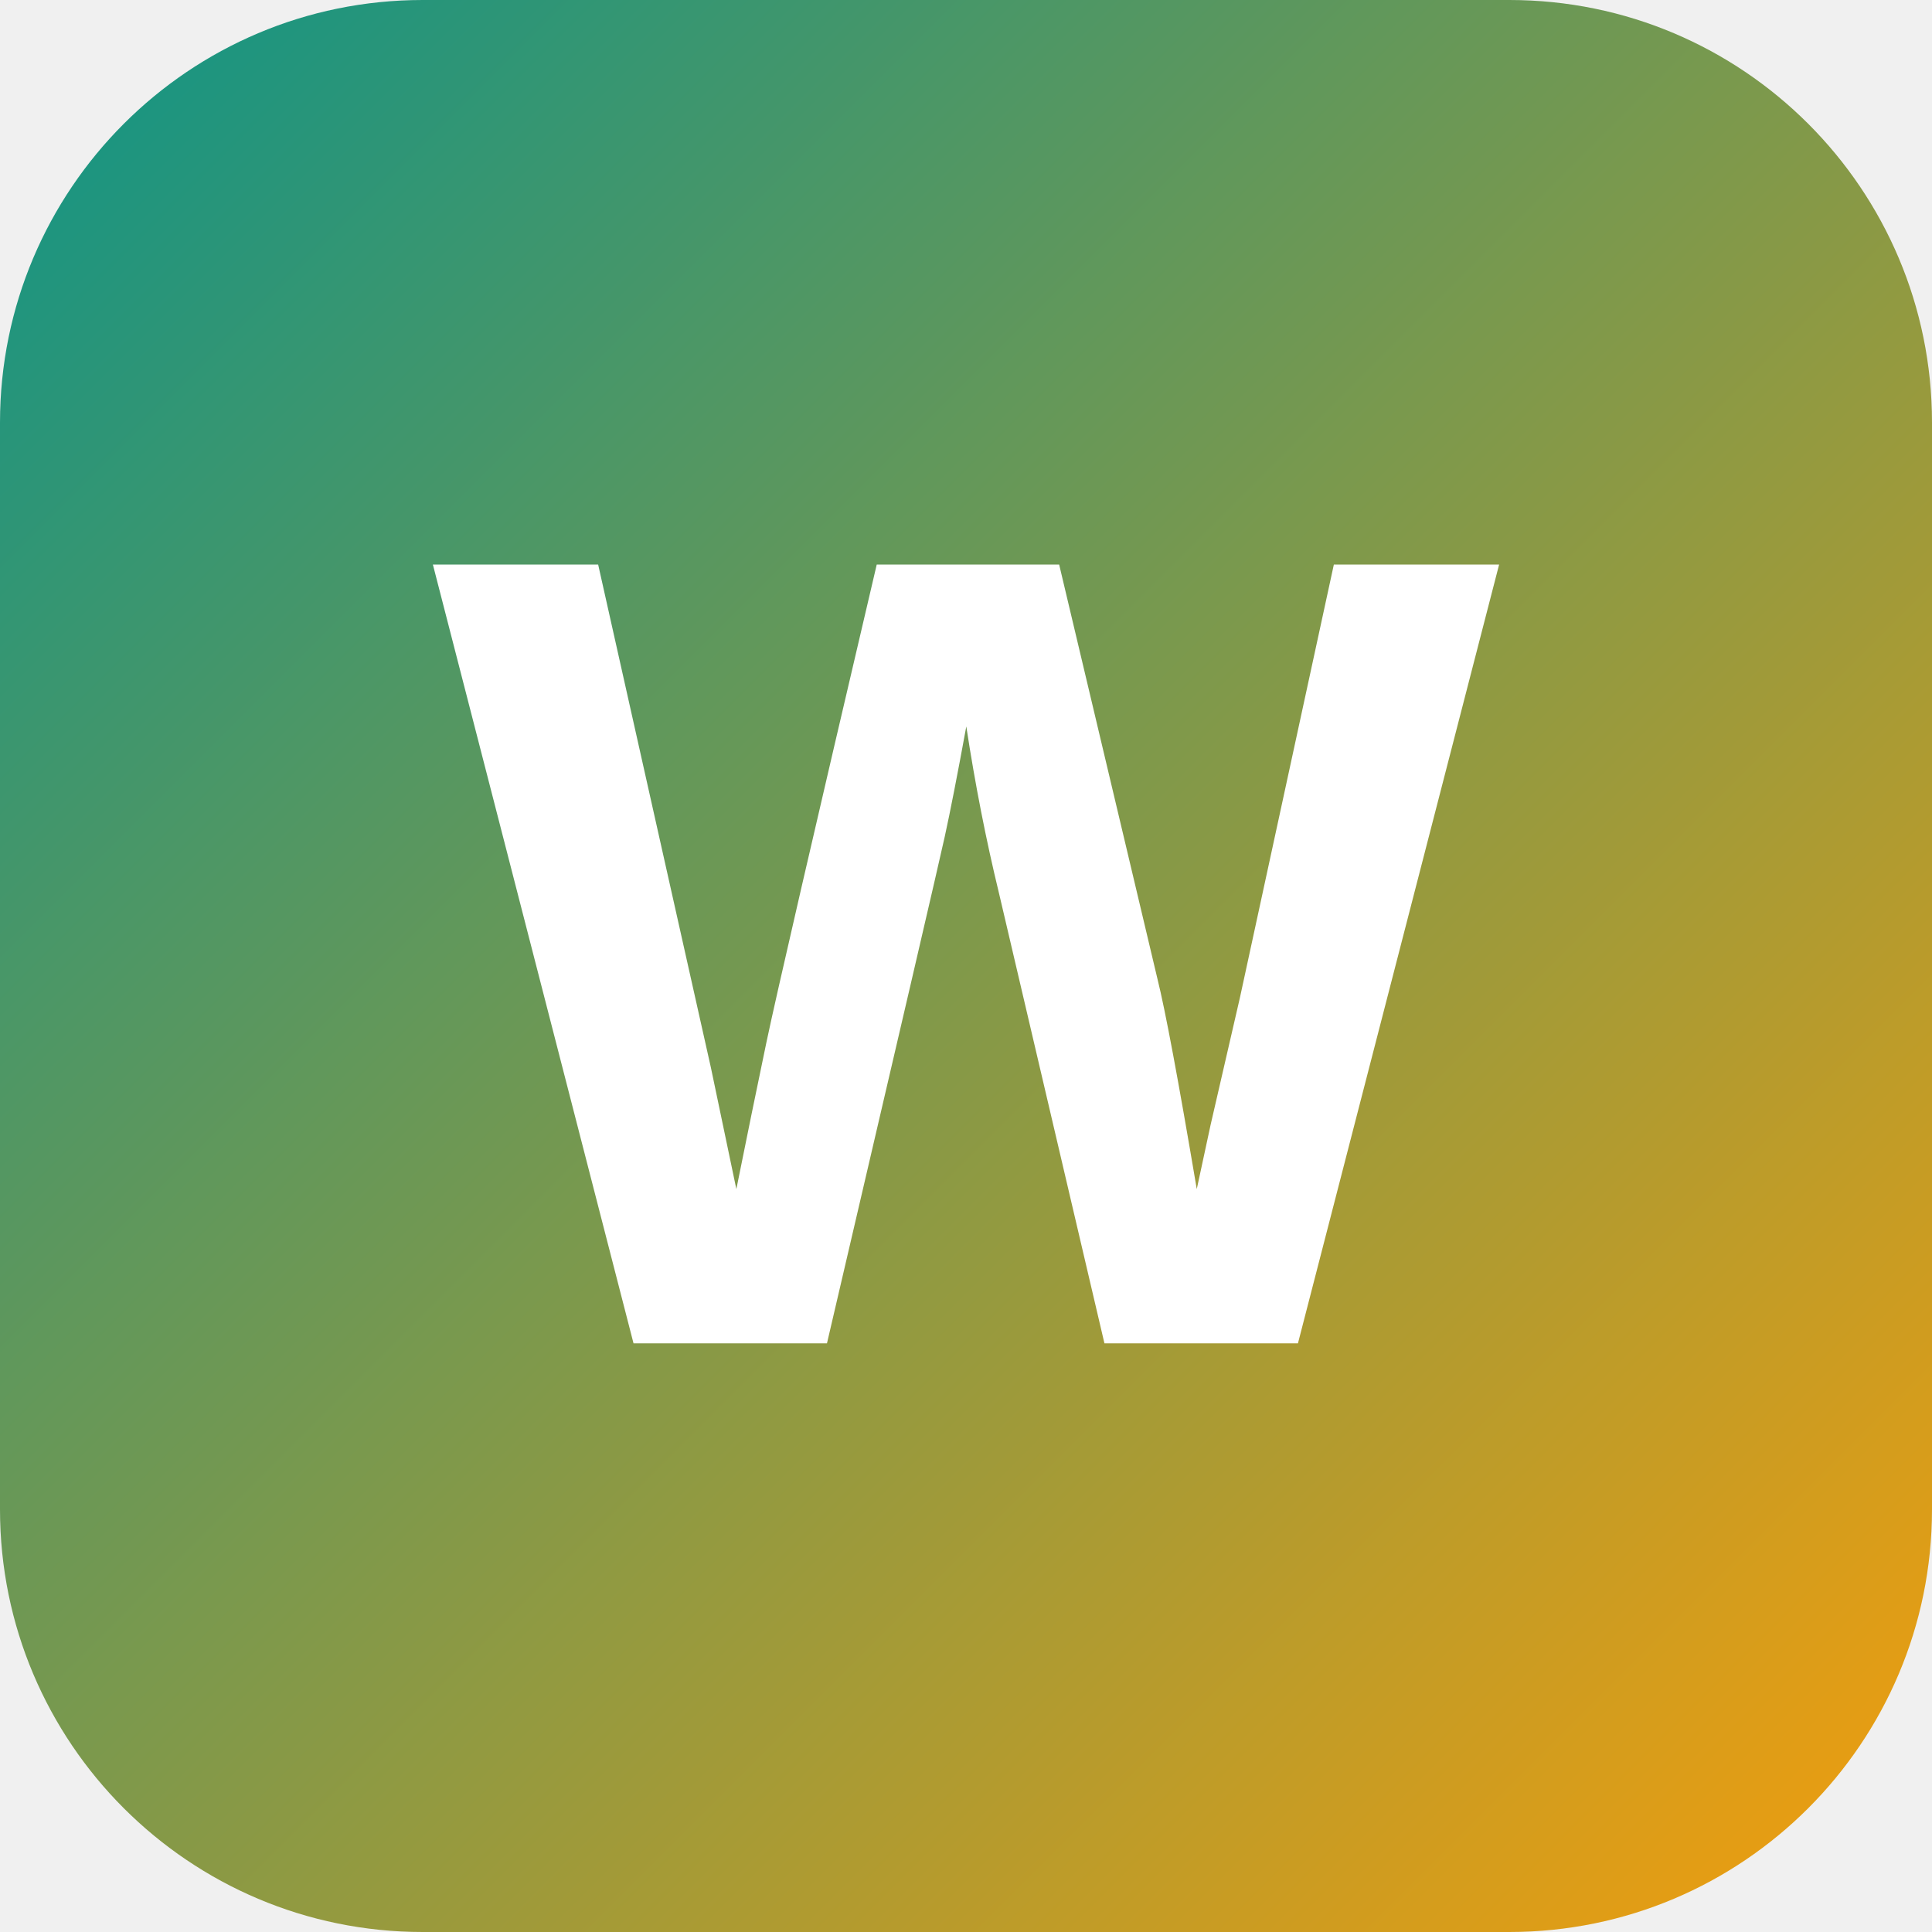
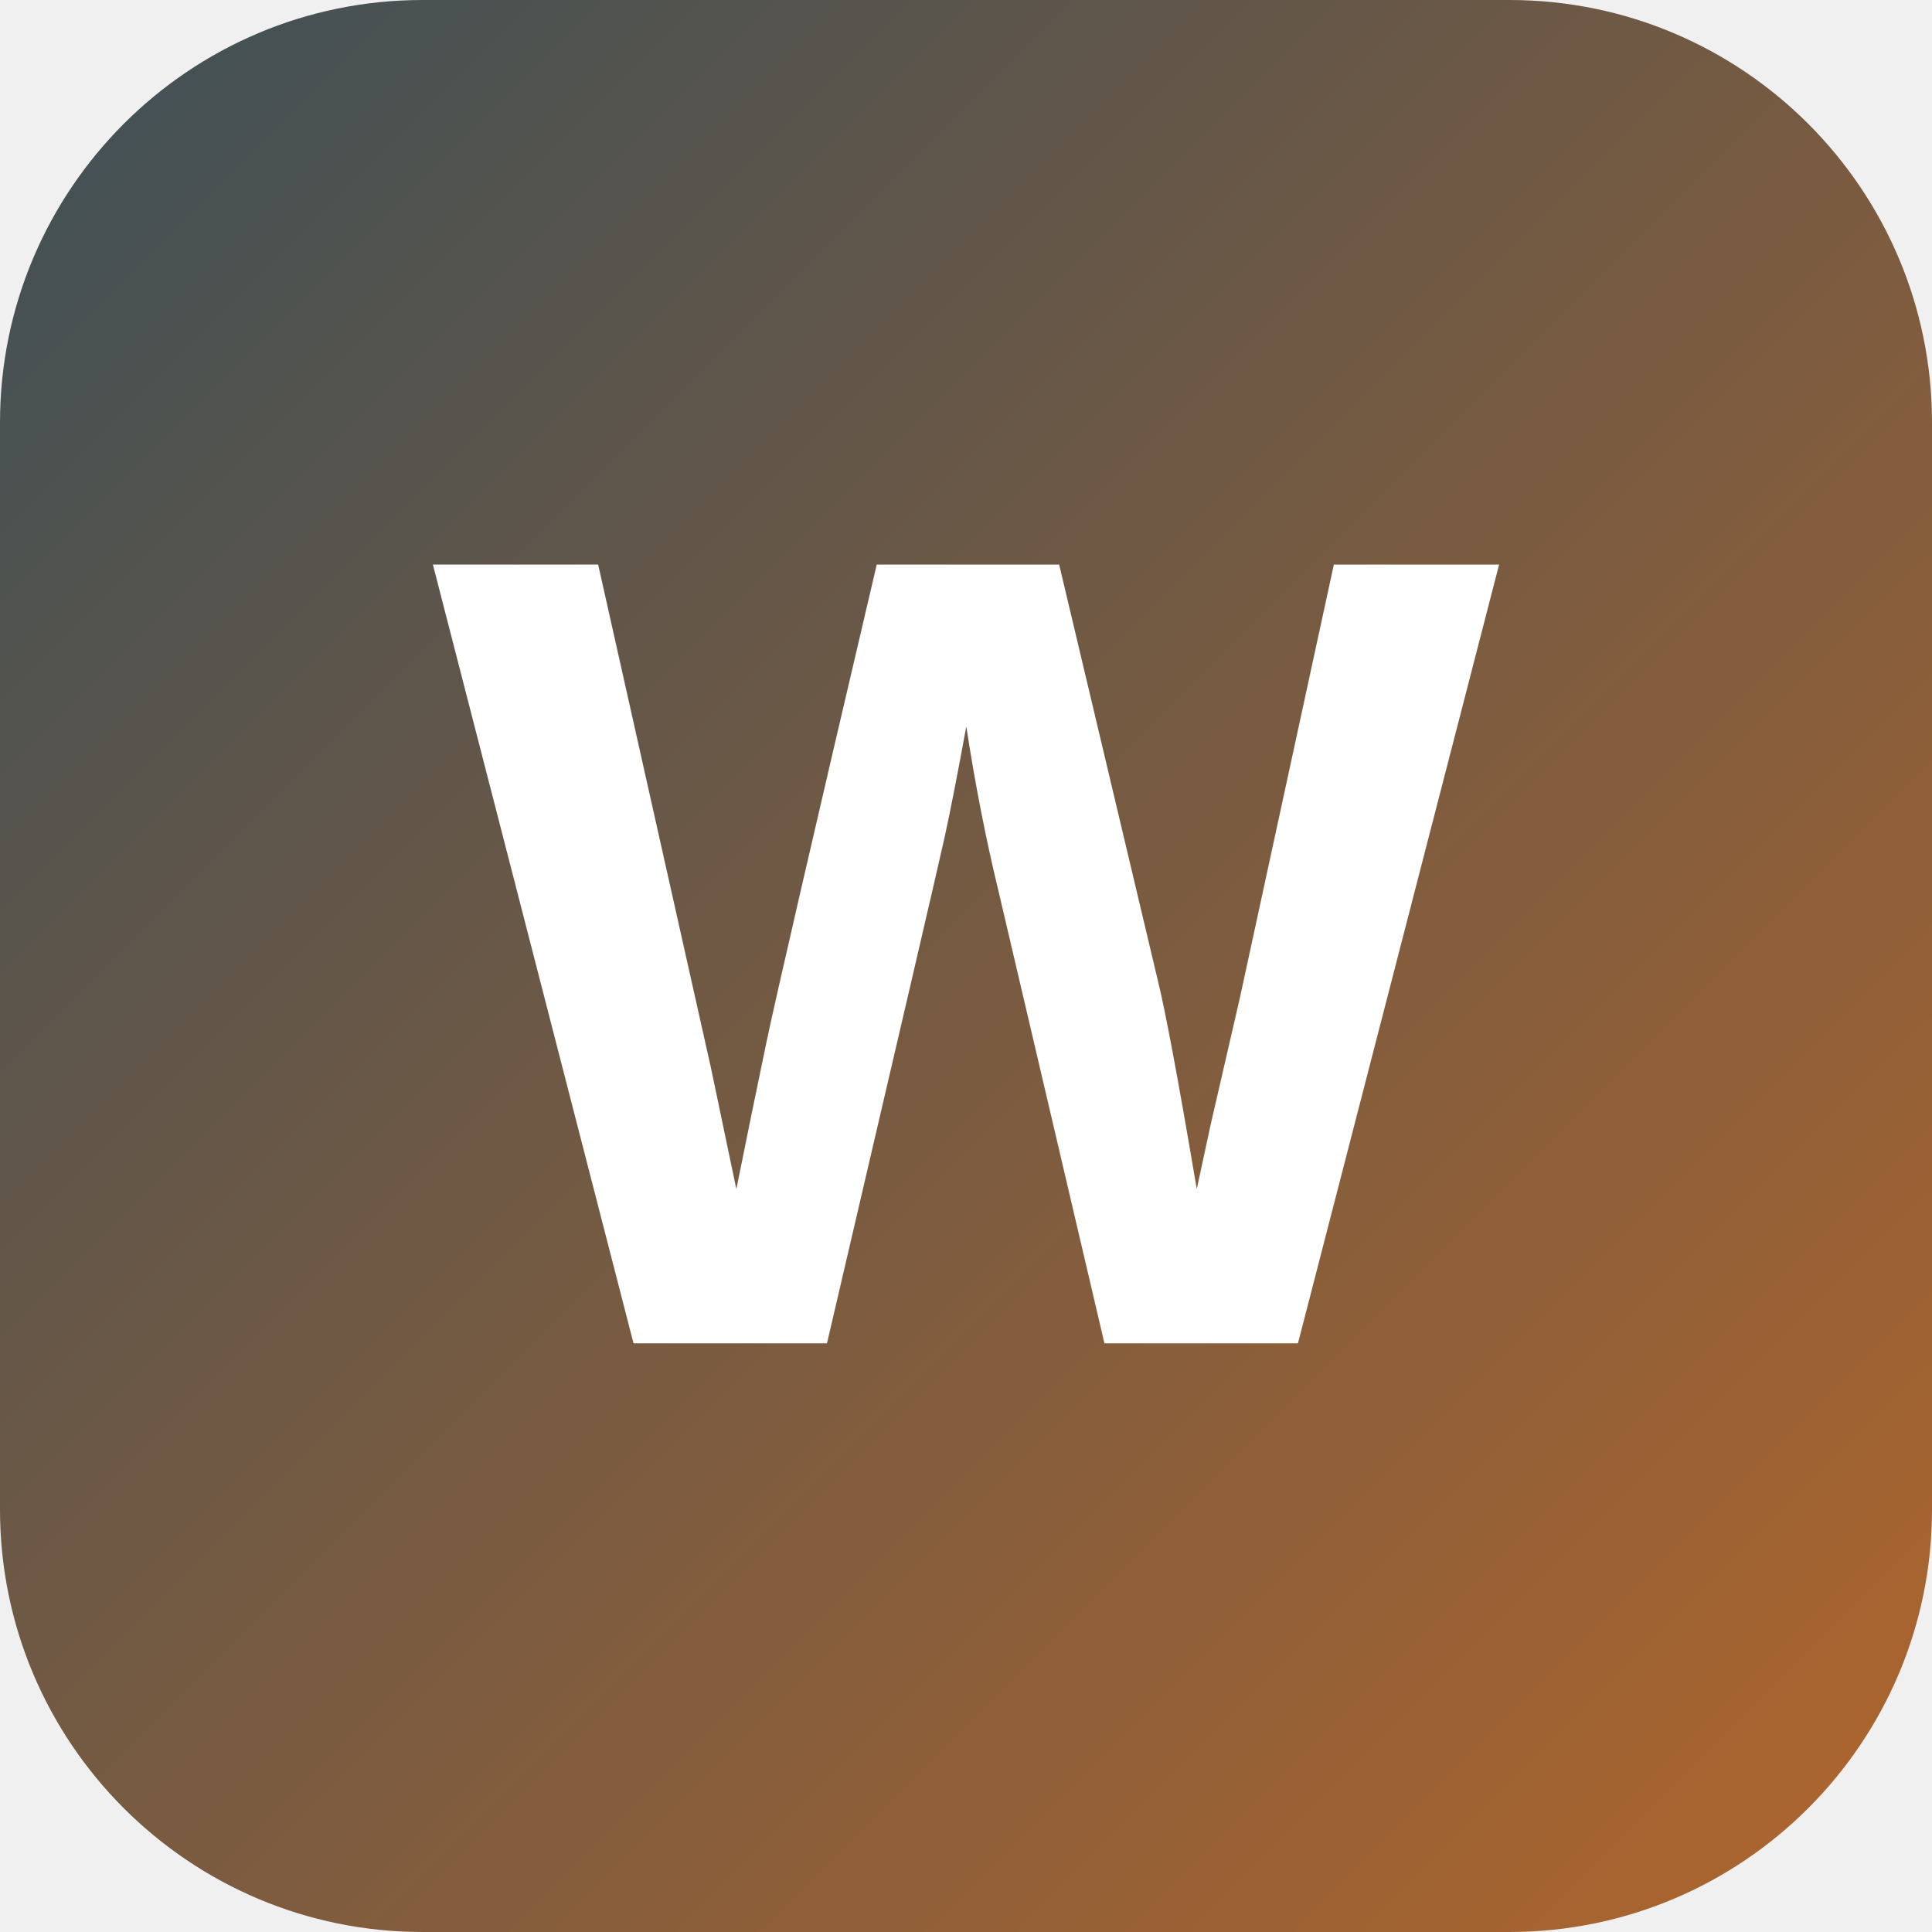
<svg xmlns="http://www.w3.org/2000/svg" viewBox="0 0 512 512">
  <defs>
    <linearGradient id="g" x1="0" y1="0" x2="1" y2="1">
-       <stop offset="0" stop-color="#0d9488" />
-       <stop offset="1" stop-color="#f59e0b" />
+       <stop offset="0" stop-color="#3d4f57" />
+       <stop offset="1" stop-color="#b1662c" />
    </linearGradient>
  </defs>
  <rect width="512" height="512" rx="112" fill="url(#g)" />
  <text x="256" y="356" font-size="300" font-family="Segoe UI, Arial, sans-serif" font-weight="800" fill="#ffffff" text-anchor="middle">W</text>
</svg>
